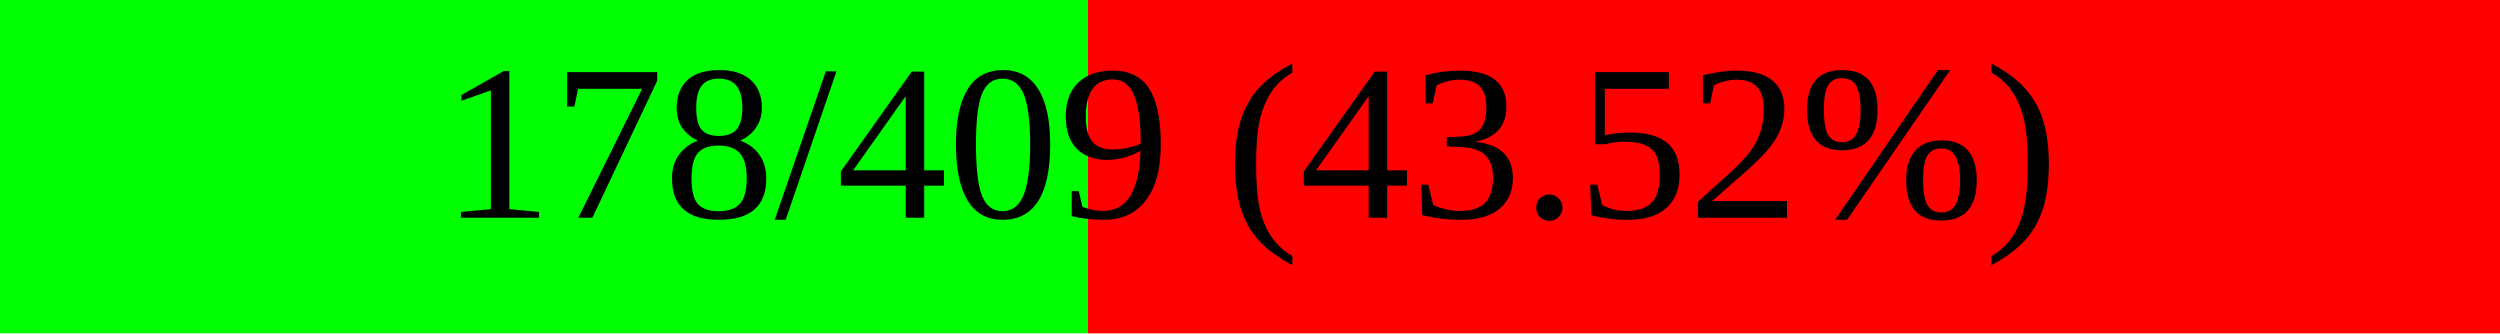
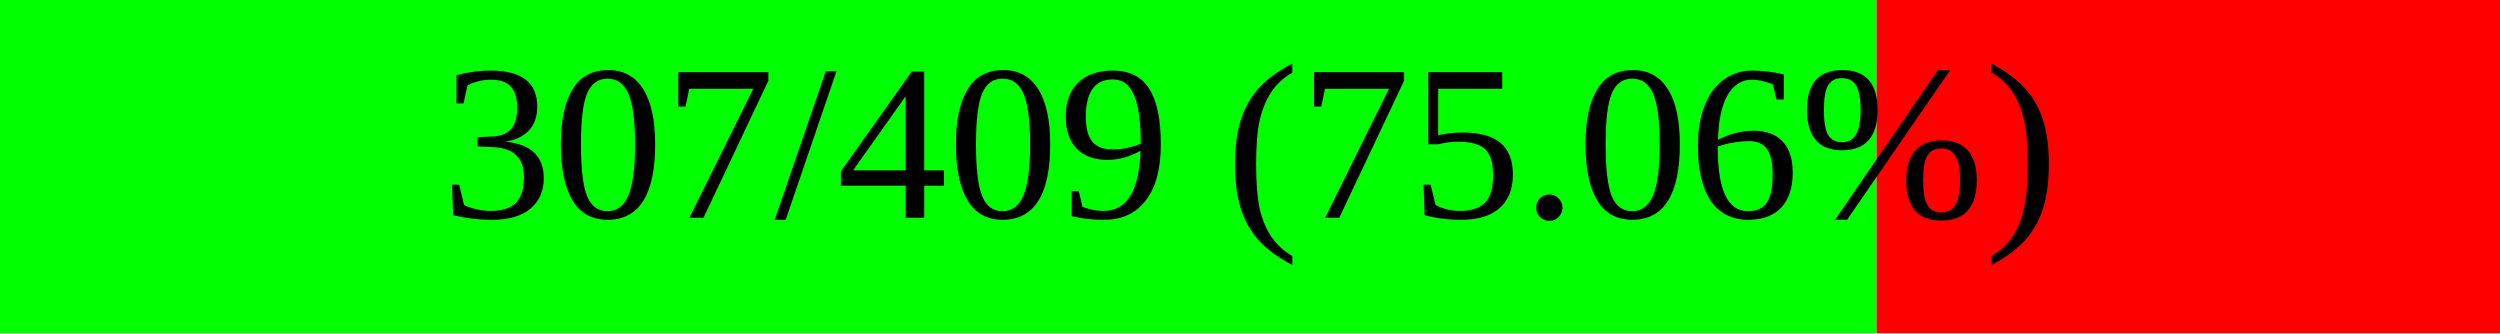
<svg xmlns="http://www.w3.org/2000/svg" width="150" height="20" viewBox="0 0 150 20" version="1.1" preserveAspectRatio="none" style="background-color: #000000">
-   <rect x="0" y="0" width="65.281" height="20" fill="#00ff00" />
-   <rect x="65.281" y="0" width="84.719" height="20" fill="#ff0000" />
-   <text x="75.0" y="10.0" text-anchor="middle" dominant-baseline="middle" font-size="13.333" fill="#000000">178/409 (43.52%)</text>
+   <rect x="0" y="0" width="112.592" height="20" fill="#00ff00" />
+   <rect x="112.592" y="0" width="37.408" height="20" fill="#ff0000" />
+   <text x="75.0" y="10.0" text-anchor="middle" dominant-baseline="middle" font-size="13.333" fill="#000000">307/409 (75.06%)</text>
</svg>
